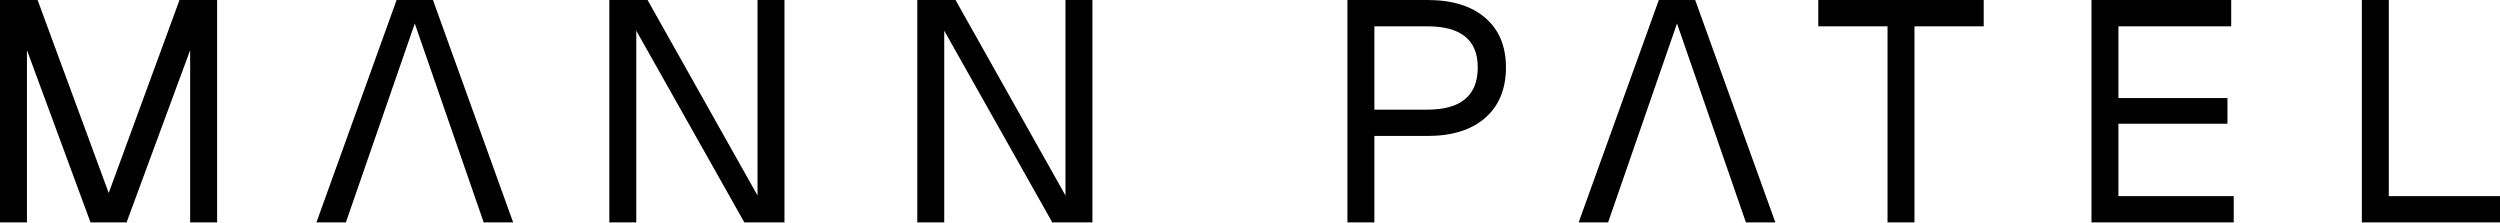
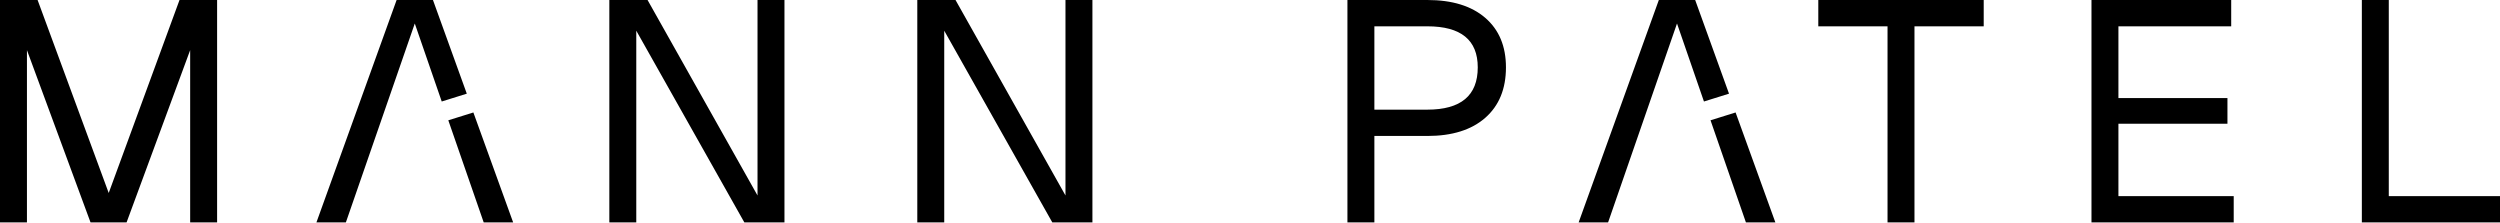
- <svg xmlns="http://www.w3.org/2000/svg" aria-label="Mann Patel" role="img" viewBox="0 0 7980 710">
-   <path d="M0 710V0h120l227 616L573 0h120v710h-86V160L404 710H289L86 160v550Zm1010 0L1266 0h116l256 710h-94L1324 75l-220 635Zm935 0V0h122l351 624V0h86v710h-128L2031 98v612Zm983 0V0h122l351 624V0h86v710h-128L3014 98v612Zm1373 0V0h255q119 0 185 57t66 158q0 103-66 161t-185 58h-169v276Zm86-360h169q161 0 161-135 0-131-161-131h-169Zm652 360L5295 0h116l256 710h-94L5353 75l-220 635Zm986 0V84h-221V0h528v84h-221v626Zm651 0V0h446v84h-360v229h348v82h-348v231h368v84Zm863 0V0h86v626h355v84Z" />
+ <svg xmlns="http://www.w3.org/2000/svg" aria-label="Mann Patel" role="img" viewBox="92 0 7980 710">
+   <path d="M92 710V0H212L439 616L665 0H785V710H699V160L496 710H381L178 160V710ZM2037 710V0H2159L2510 624V0H2596V710H2468L2123 98V710ZM3020 710V0H3142L3493 624V0H3579V710H3451L3106 98V710ZM4393 710V0H4648Q4767 0 4833 57Q4899 114 4899 215Q4899 318 4833 376Q4767 434 4648 434H4479V710ZM4479 350H4648Q4809 350 4809 215Q4809 84 4648 84H4479ZM6117 710V84H5896V0H6424V84H6203V710ZM6768 710V0H7214V84H6854V313H7202V395H6854V626H7222V710ZM7631 710V0H7717V626H8072V710ZM1102 710 1358 0 1474 0 1582 299 1502 324 1416 75 1196 710ZM1603 359 1730 710 1636 710 1523 384ZM5131 710 5387 0 5503 0 5611 299 5531 324 5445 75 5225 710ZM5632 359 5759 710 5665 710 5552 384Z" />
</svg>
